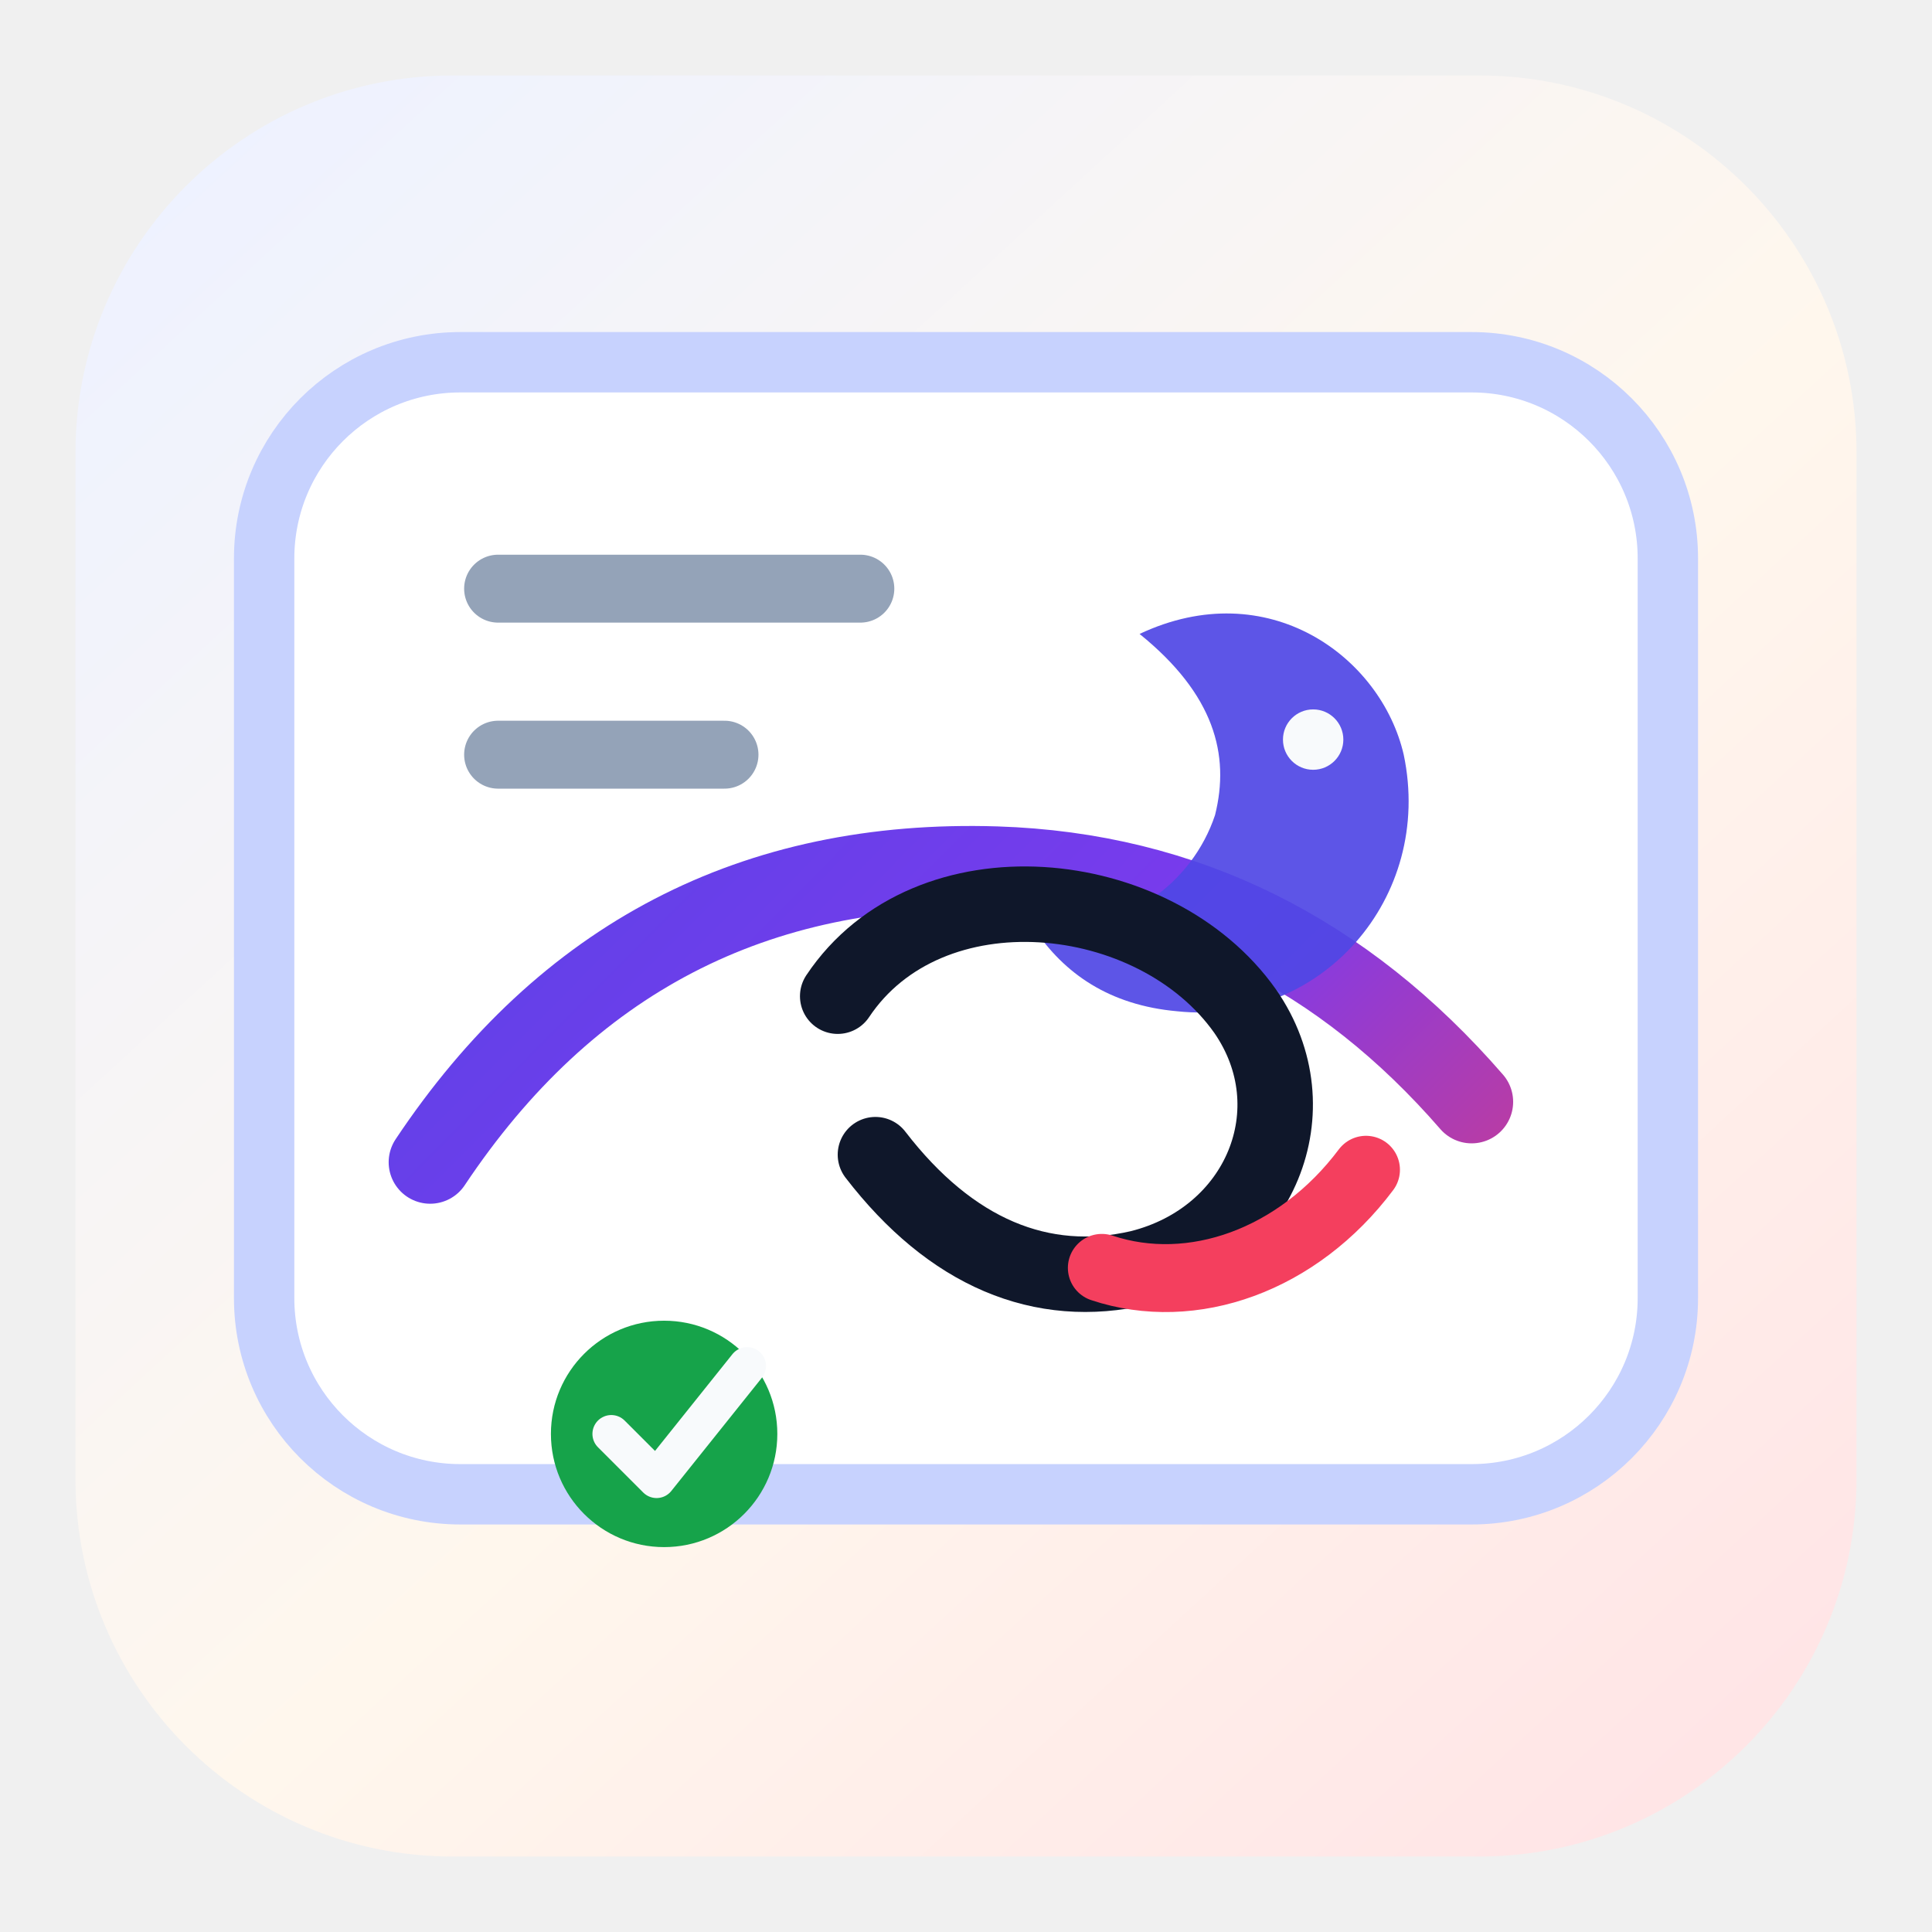
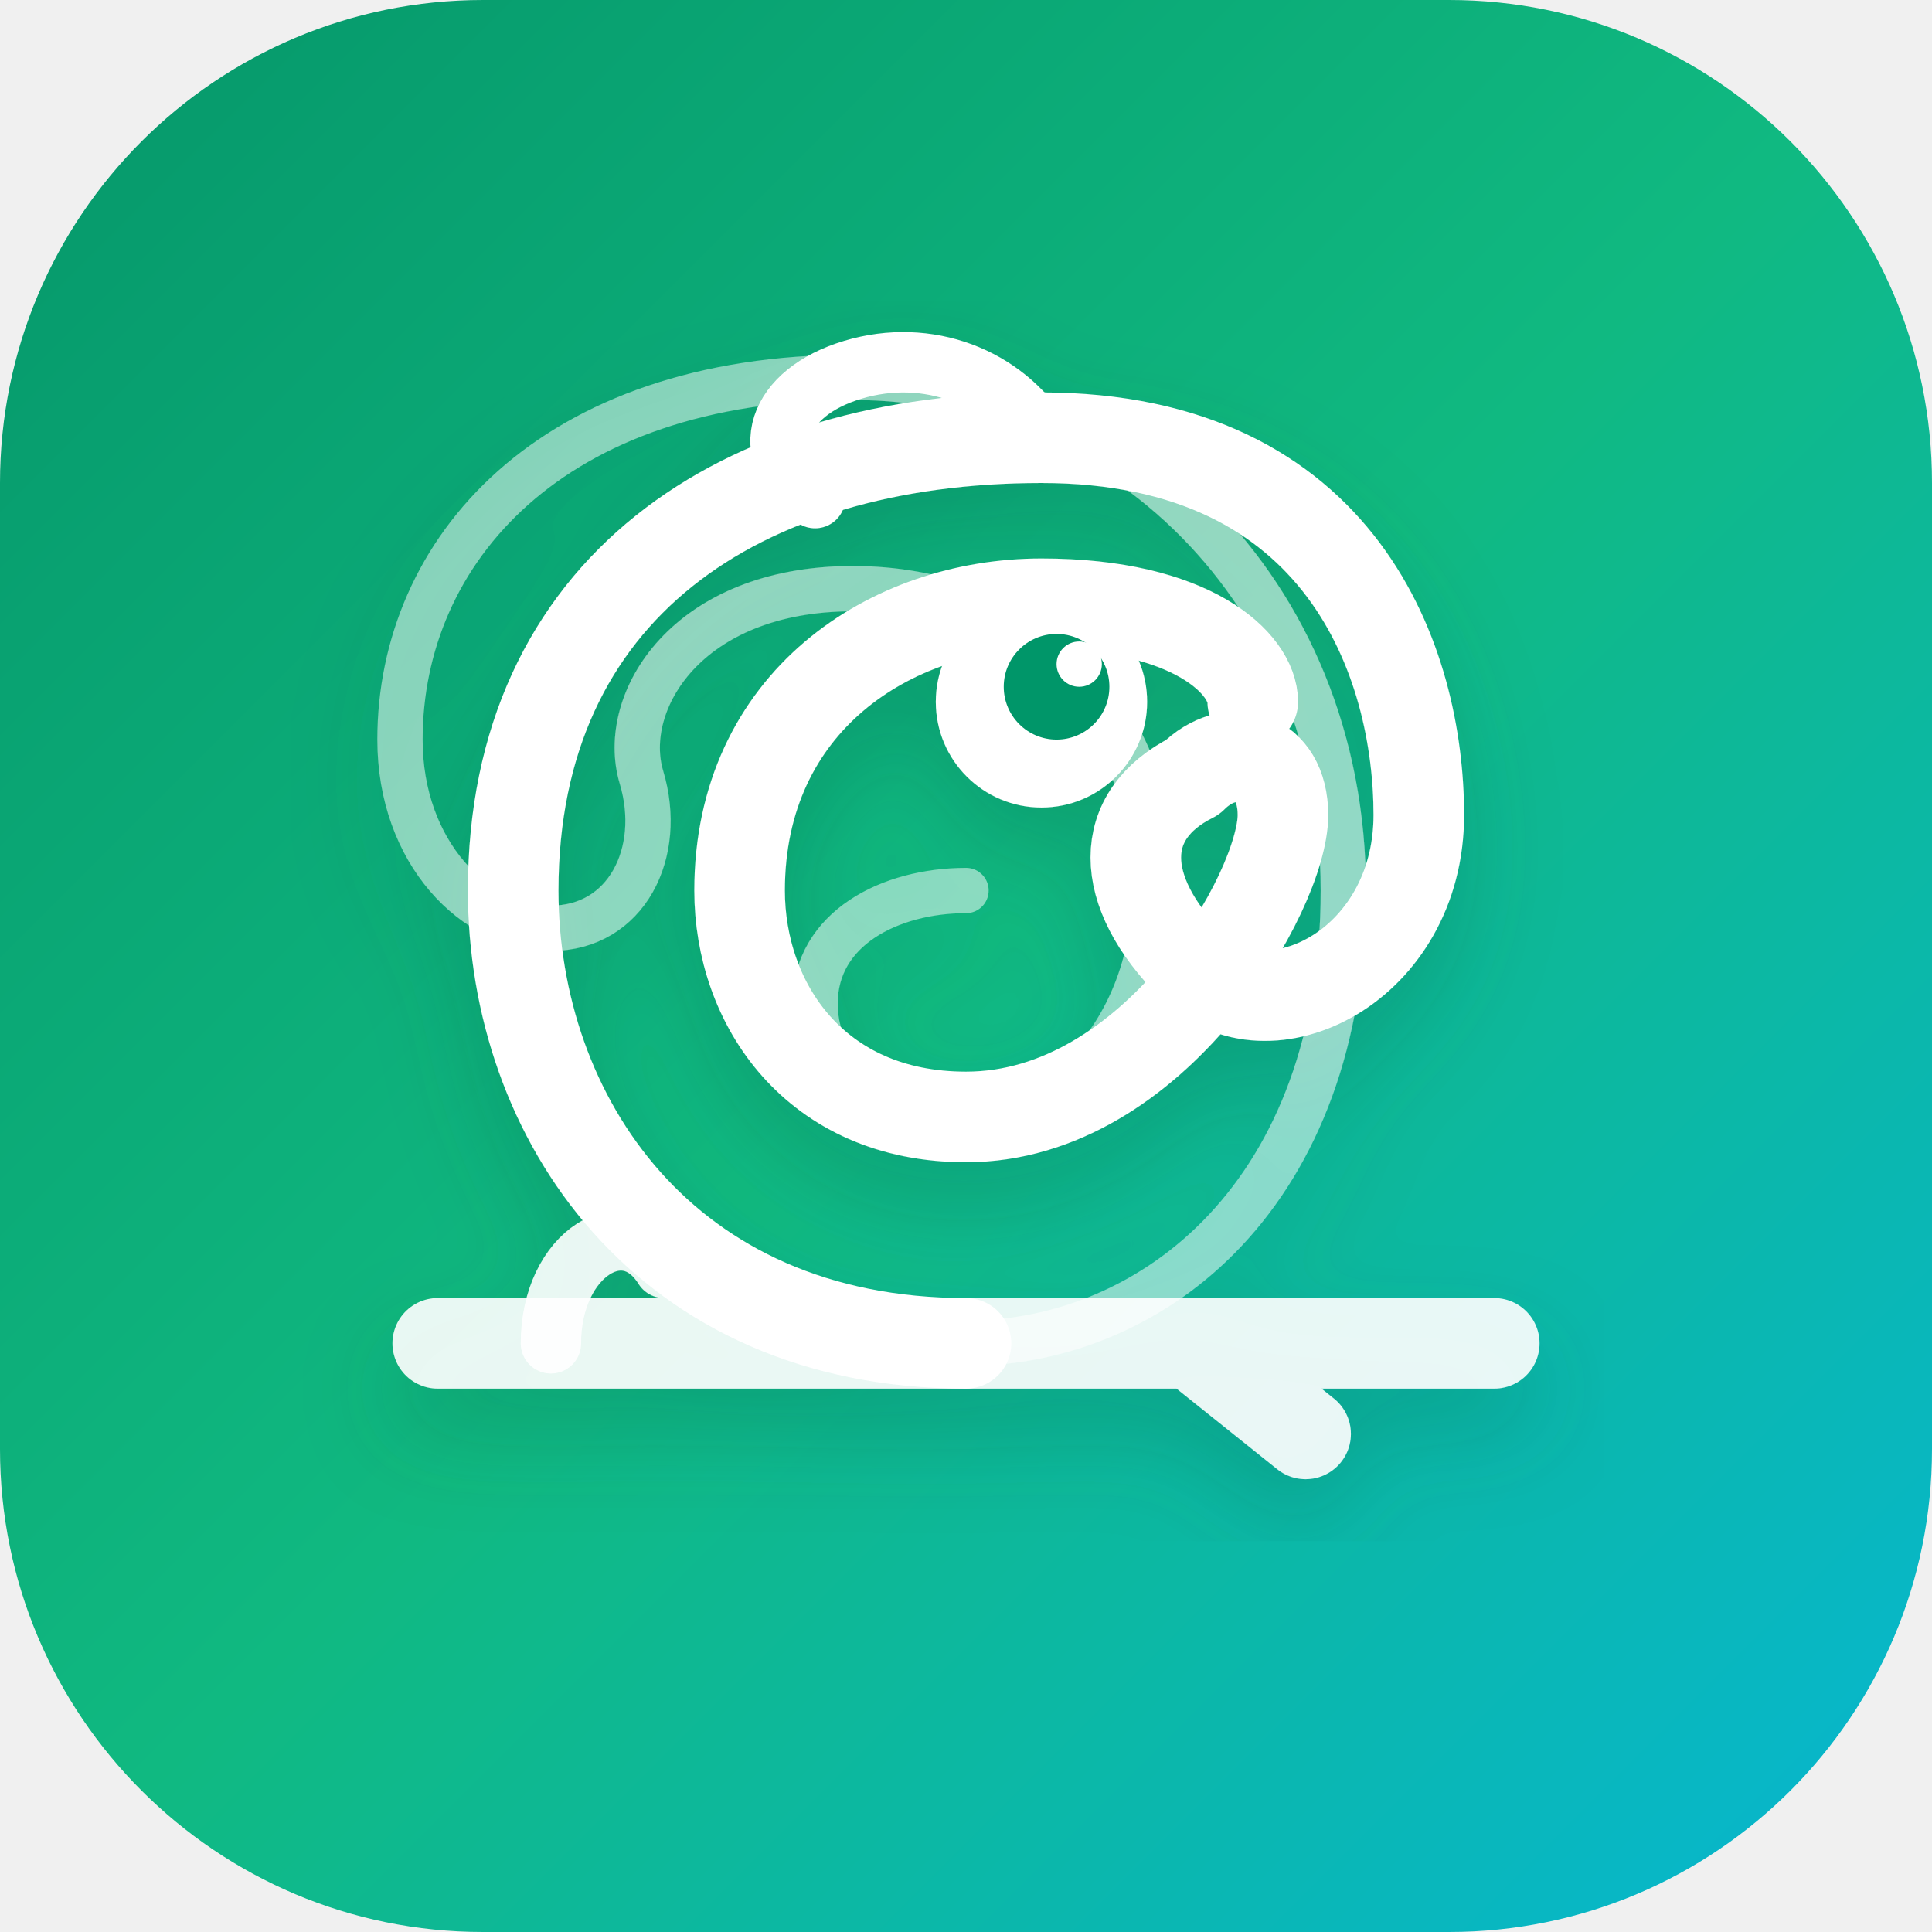
<svg xmlns="http://www.w3.org/2000/svg" viewBox="0 0 256 256" role="img" aria-label="Pettography">
  <defs>
-     <linearGradient id="bg" x1="28" y1="18" x2="230" y2="238" gradientUnits="userSpaceOnUse">
-       <stop stop-color="#eef2ff" />
-       <stop offset="0.55" stop-color="#fff7ed" />
-       <stop offset="1" stop-color="#ffe4e6" />
+     <linearGradient id="bg" x1="0" y1="0" x2="1" y2="1">
+       <stop offset="0%" stop-color="#059669" />
+       <stop offset="50%" stop-color="#10b981" />
+       <stop offset="100%" stop-color="#06b6d4" />
    </linearGradient>
-     <linearGradient id="brand" x1="58" y1="59" x2="206" y2="206" gradientUnits="userSpaceOnUse">
-       <stop stop-color="#4f46e5" />
-       <stop offset="0.58" stop-color="#7c3aed" />
-       <stop offset="1" stop-color="#f43f5e" />
-     </linearGradient>
+     <filter id="shadow" x="-10%" y="-10%" width="120%" height="120%">
+       <feDropShadow dx="0" dy="6" stdDeviation="6" flood-color="#065f46" flood-opacity="0.25" />
+     </filter>
  </defs>
-   <rect x="10" y="10" width="236" height="236" rx="50" fill="url(#bg)" />
-   <rect x="35" y="48" width="186" height="150" rx="26" fill="#ffffff" stroke="#c7d2fe" stroke-width="8" />
-   <path d="M57 154c18-27 43-40 75-39 25 .8 46 11.4 63 31" fill="none" stroke="url(#brand)" stroke-width="11" stroke-linecap="round" />
-   <path d="M66 78h48m-48 22h30" stroke="#94a3b8" stroke-width="9" stroke-linecap="round" />
-   <path d="M151 84c17-8 32 3 35 16 4 19-11 36-30 34-9-.8-15-5-19-11 12 1 21-6 24-15 2-8-.1-16-10-24Z" fill="#4f46e5" opacity="0.92" />
-   <circle cx="174" cy="98" r="4" fill="#f8fafc" />
-   <path d="M111 132c12-18 42-15 54 2 9 13 2 30-14 34-13 3-25-2-35-15" fill="none" stroke="#0f172a" stroke-width="10" stroke-linecap="round" />
-   <path d="M146 168c12 4 26-1 35-13" fill="none" stroke="#f43f5e" stroke-width="9" stroke-linecap="round" />
-   <circle cx="88" cy="190" r="15" fill="#16a34a" />
-   <path d="M81 190l6 6 12-15" fill="none" stroke="#f8fafc" stroke-width="5" stroke-linecap="round" stroke-linejoin="round" />
+   <rect width="256" height="256" rx="64" fill="url(#bg)" />
+   <g transform="translate(48, 48) scale(1.0)" filter="url(#shadow)">
+     <path d="M 10 130 L 150 130 M 110 130 L 125 142" stroke="#ffffff" stroke-width="12" stroke-linecap="round" stroke-linejoin="round" opacity="0.9" />
+     <path d="M 25 130 C 25 118, 35 112, 40 120" fill="none" stroke="#ffffff" stroke-width="8" stroke-linecap="round" opacity="0.9" />
+     <path d="M 80 130 C 40 130, 20 100, 20 70 C 20 30, 50 10, 90 10 C 130 10, 140 40, 140 60 C 140 80, 120 90, 110 80 C 100 70, 100 60, 110 55 C 115 50, 122 52, 122 60 C 122 70, 105 100, 80 100 C 60 100, 50 85, 50 70 C 50 45, 70 32, 90 32 C 110 32, 118 40, 118 45" fill="none" stroke="#ffffff" stroke-width="12" stroke-linecap="round" stroke-linejoin="round" />
+     <path d="M 80 130 C 105 130, 130 110, 130 70 C 130 30, 100 2, 65 2 C 25 2, 5 25, 5 50 C 5 65, 15 75, 25 75 C 35 75, 40 65, 37 55 C 34 45, 43 30, 65 30 C 87 30, 105 45, 105 70 C 105 90, 90 102, 80 102 C 70 102, 60 95, 60 85 C 60 75, 70 70, 80 70" fill="none" stroke="#ffffff" stroke-width="6" stroke-linecap="round" stroke-linejoin="round" opacity="0.5" />
+     <path d="M 90 10 C 85 2, 75 -2, 65 1 C 55 4, 52 12, 60 18" fill="none" stroke="#ffffff" stroke-width="8" stroke-linecap="round" />
+     <circle cx="90" cy="45" r="14" fill="#ffffff" />
+     <circle cx="92" cy="43" r="7" fill="#059669" />
+     <circle cx="95" cy="40" r="3" fill="#ffffff" />
+   </g>
</svg>
